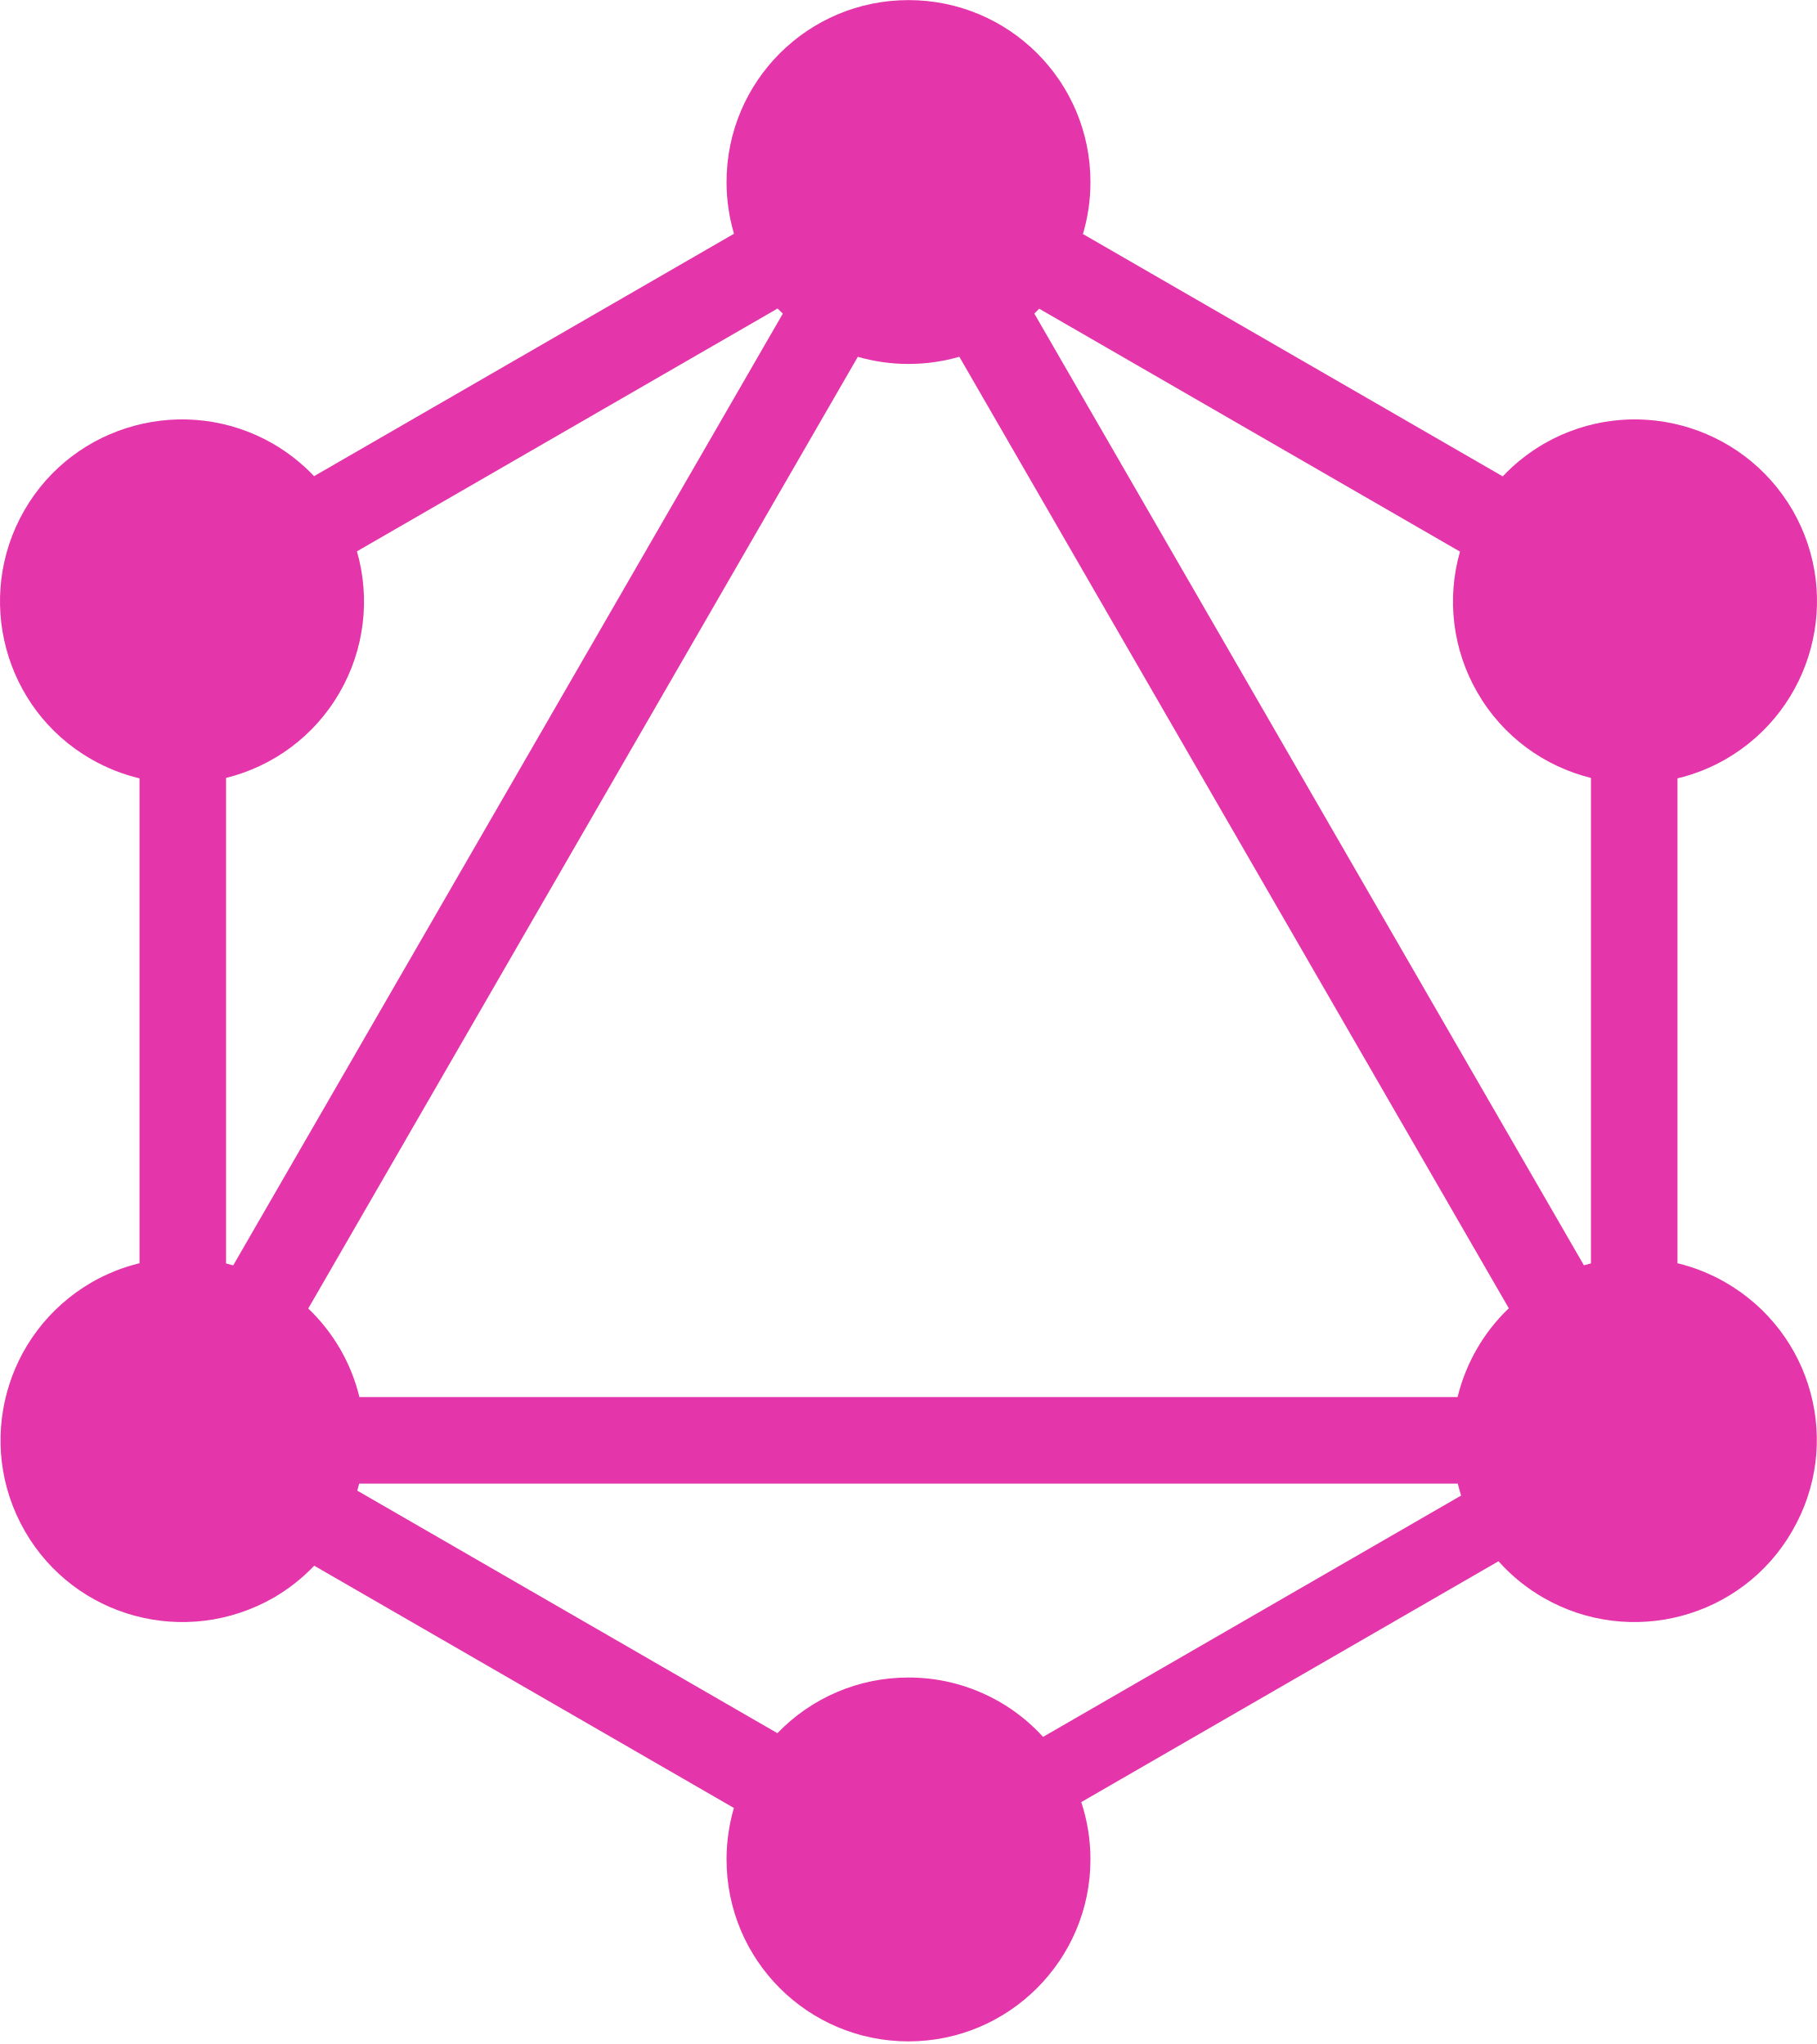
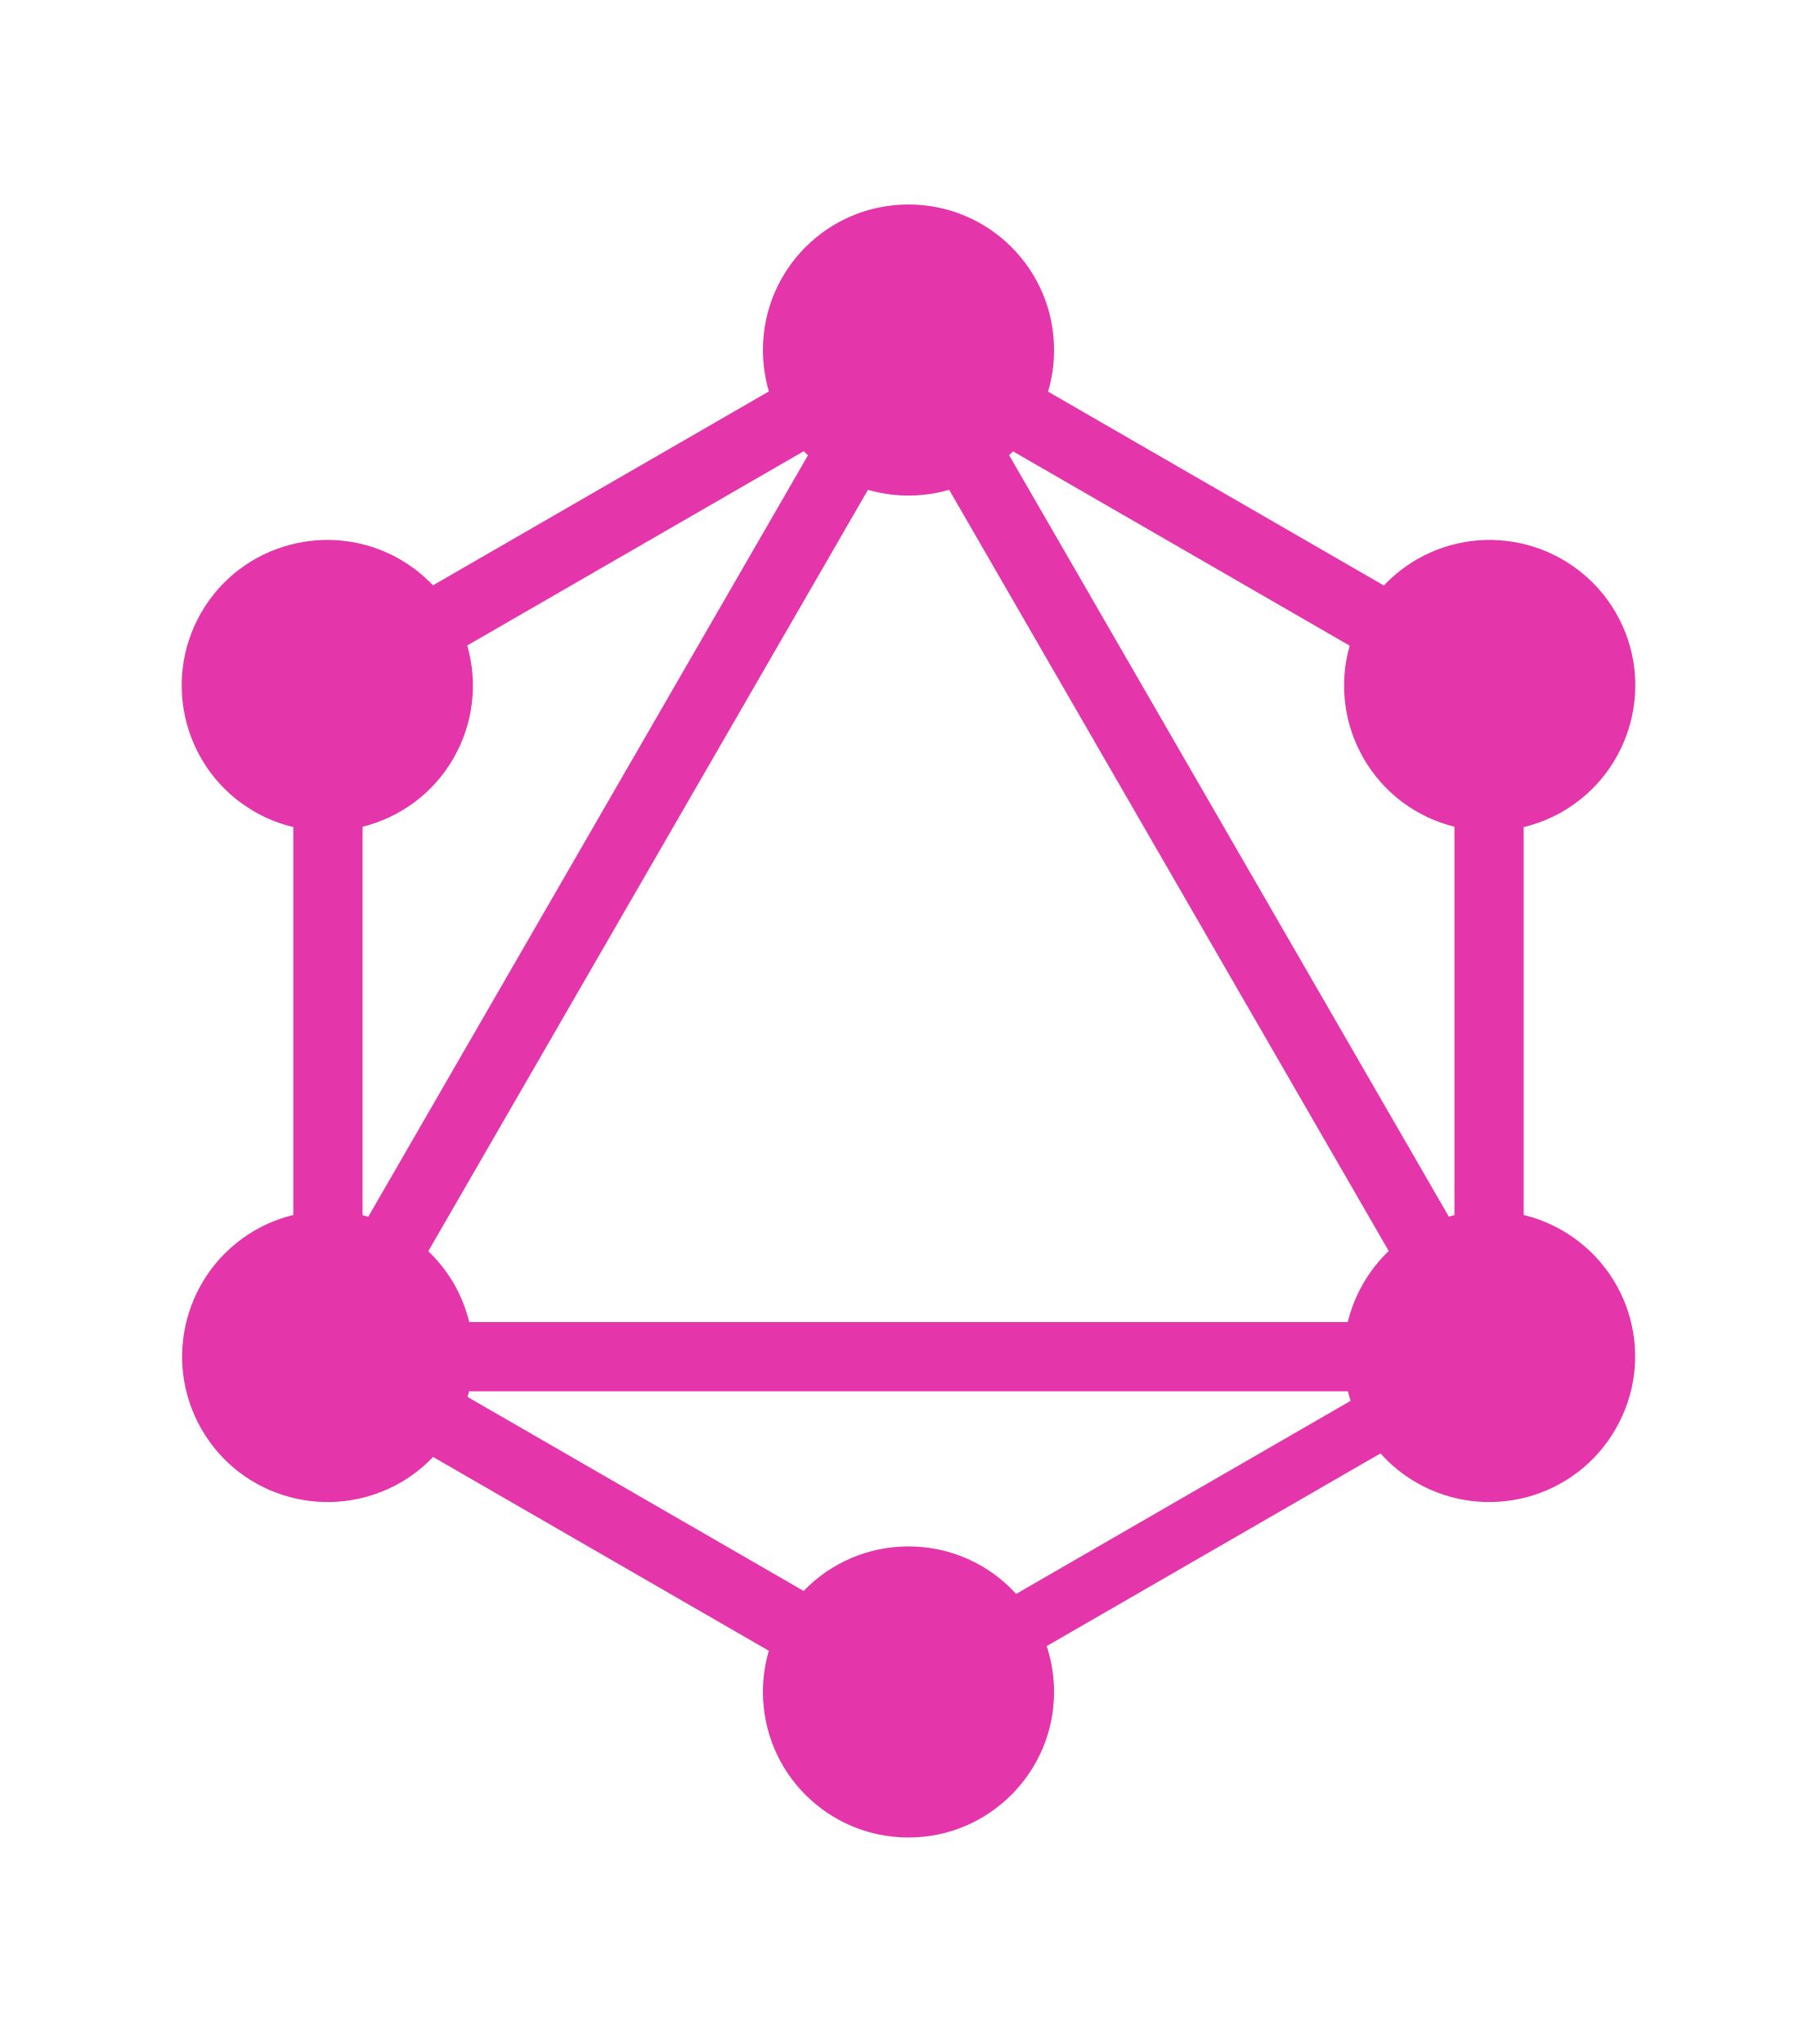
- <svg xmlns="http://www.w3.org/2000/svg" width="2222" height="2500" viewBox="0 0 256 288" preserveAspectRatio="xMidYMid">
-   <path d="M152.576 32.963l59.146 34.15a25.819 25.819 0 0 1 5.818-4.604c12.266-7.052 27.912-2.865 35.037 9.402 7.052 12.267 2.865 27.912-9.402 35.037a25.698 25.698 0 0 1-6.831 2.72v68.325a25.7 25.7 0 0 1 6.758 2.702c12.34 7.125 16.527 22.771 9.402 35.038-7.052 12.266-22.771 16.453-35.038 9.402a25.464 25.464 0 0 1-6.34-5.147l-58.786 33.94a25.671 25.671 0 0 1 1.295 8.08c0 14.103-11.458 25.636-25.635 25.636-14.177 0-25.635-11.46-25.635-25.636 0-2.52.362-4.954 1.037-7.253l-59.13-34.14a25.824 25.824 0 0 1-5.738 4.52c-12.34 7.051-27.986 2.864-35.038-9.402-7.051-12.267-2.864-27.913 9.402-35.038a25.71 25.71 0 0 1 6.758-2.703v-68.324a25.698 25.698 0 0 1-6.831-2.72C.558 99.897-3.629 84.178 3.423 71.911c7.052-12.267 22.77-16.454 35.037-9.402a25.82 25.82 0 0 1 5.79 4.575l59.163-34.159a25.707 25.707 0 0 1-1.048-7.29C102.365 11.46 113.823 0 128 0c14.177 0 25.635 11.459 25.635 25.635 0 2.548-.37 5.007-1.059 7.328zm-6.162 10.522l59.287 34.23a25.599 25.599 0 0 0 2.437 19.831c3.609 6.278 9.488 10.44 16.013 12.062v68.41c-.333.081-.664.17-.993.264L145.725 44.17c.234-.224.464-.452.689-.684zm-36.123.7l-77.432 134.11a25.824 25.824 0 0 0-1.01-.27v-68.417c6.525-1.622 12.404-5.784 16.013-12.062a25.6 25.6 0 0 0 2.427-19.869l59.27-34.22c.239.247.483.49.732.727zm24.872 6.075l77.414 134.08a25.492 25.492 0 0 0-4.513 5.757 25.7 25.7 0 0 0-2.702 6.758H50.64a25.71 25.71 0 0 0-2.704-6.758 25.825 25.825 0 0 0-4.506-5.724l77.429-134.107A25.715 25.715 0 0 0 128 51.27c2.487 0 4.89-.352 7.163-1.01zm11.795 194.478l58.902-34.008a25.865 25.865 0 0 1-.473-1.682H50.607c-.082.333-.171.663-.266.992l59.19 34.175A25.558 25.558 0 0 1 128 236.373a25.564 25.564 0 0 1 18.958 8.365z" fill="#E535AB" fill-rule="evenodd" />
+ <svg xmlns="http://www.w3.org/2000/svg" width="2777.5" height="3125" viewBox="-32 -36 320 360" preserveAspectRatio="xMidYMid">
+   <path d="M152.576 32.963l59.146 34.15a25.819 25.819 0 0 1 5.818-4.604c12.266-7.052 27.912-2.865 35.037 9.402 7.052 12.267 2.865 27.912-9.402 35.037a25.698 25.698 0 0 1-6.831 2.72v68.325a25.7 25.7 0 0 1 6.758 2.702c12.34 7.125 16.527 22.771 9.402 35.038-7.052 12.266-22.771 16.453-35.038 9.402a25.464 25.464 0 0 1-6.34-5.147l-58.786 33.94a25.671 25.671 0 0 1 1.295 8.08c0 14.103-11.458 25.636-25.635 25.636-14.177 0-25.635-11.46-25.635-25.636 0-2.52.362-4.954 1.037-7.253l-59.13-34.14a25.824 25.824 0 0 1-5.738 4.52c-12.34 7.051-27.986 2.864-35.038-9.402-7.051-12.267-2.864-27.913 9.402-35.038a25.71 25.71 0 0 1 6.758-2.703v-68.324a25.698 25.698 0 0 1-6.831-2.72C.558 99.897-3.629 84.178 3.423 71.911c7.052-12.267 22.77-16.454 35.037-9.402a25.82 25.82 0 0 1 5.79 4.575l59.163-34.159a25.707 25.707 0 0 1-1.048-7.29C102.365 11.46 113.823 0 128 0c14.177 0 25.635 11.459 25.635 25.635 0 2.548-.37 5.007-1.059 7.328zm-6.162 10.522l59.287 34.23a25.599 25.599 0 0 0 2.437 19.831c3.609 6.278 9.488 10.44 16.013 12.062v68.41c-.333.081-.664.17-.993.264L145.725 44.17c.234-.224.464-.452.689-.684zm-36.123.7l-77.432 134.11a25.824 25.824 0 0 0-1.01-.27v-68.417c6.525-1.622 12.404-5.784 16.013-12.062a25.6 25.6 0 0 0 2.427-19.869l59.27-34.22c.239.247.483.49.732.727zm24.872 6.075l77.414 134.08a25.492 25.492 0 0 0-4.513 5.757 25.7 25.7 0 0 0-2.702 6.758H50.64a25.71 25.71 0 0 0-2.704-6.758 25.825 25.825 0 0 0-4.506-5.724l77.429-134.107A25.715 25.715 0 0 0 128 51.27c2.487 0 4.89-.352 7.163-1.01zm11.795 194.478l58.902-34.008a25.865 25.865 0 0 1-.473-1.682H50.607c-.082.333-.171.663-.266.992l59.19 34.175A25.558 25.558 0 0 1 128 236.373a25.564 25.564 0 0 1 18.958 8.365z" fill-rule="evenodd" fill="#E535AB" />
</svg>
